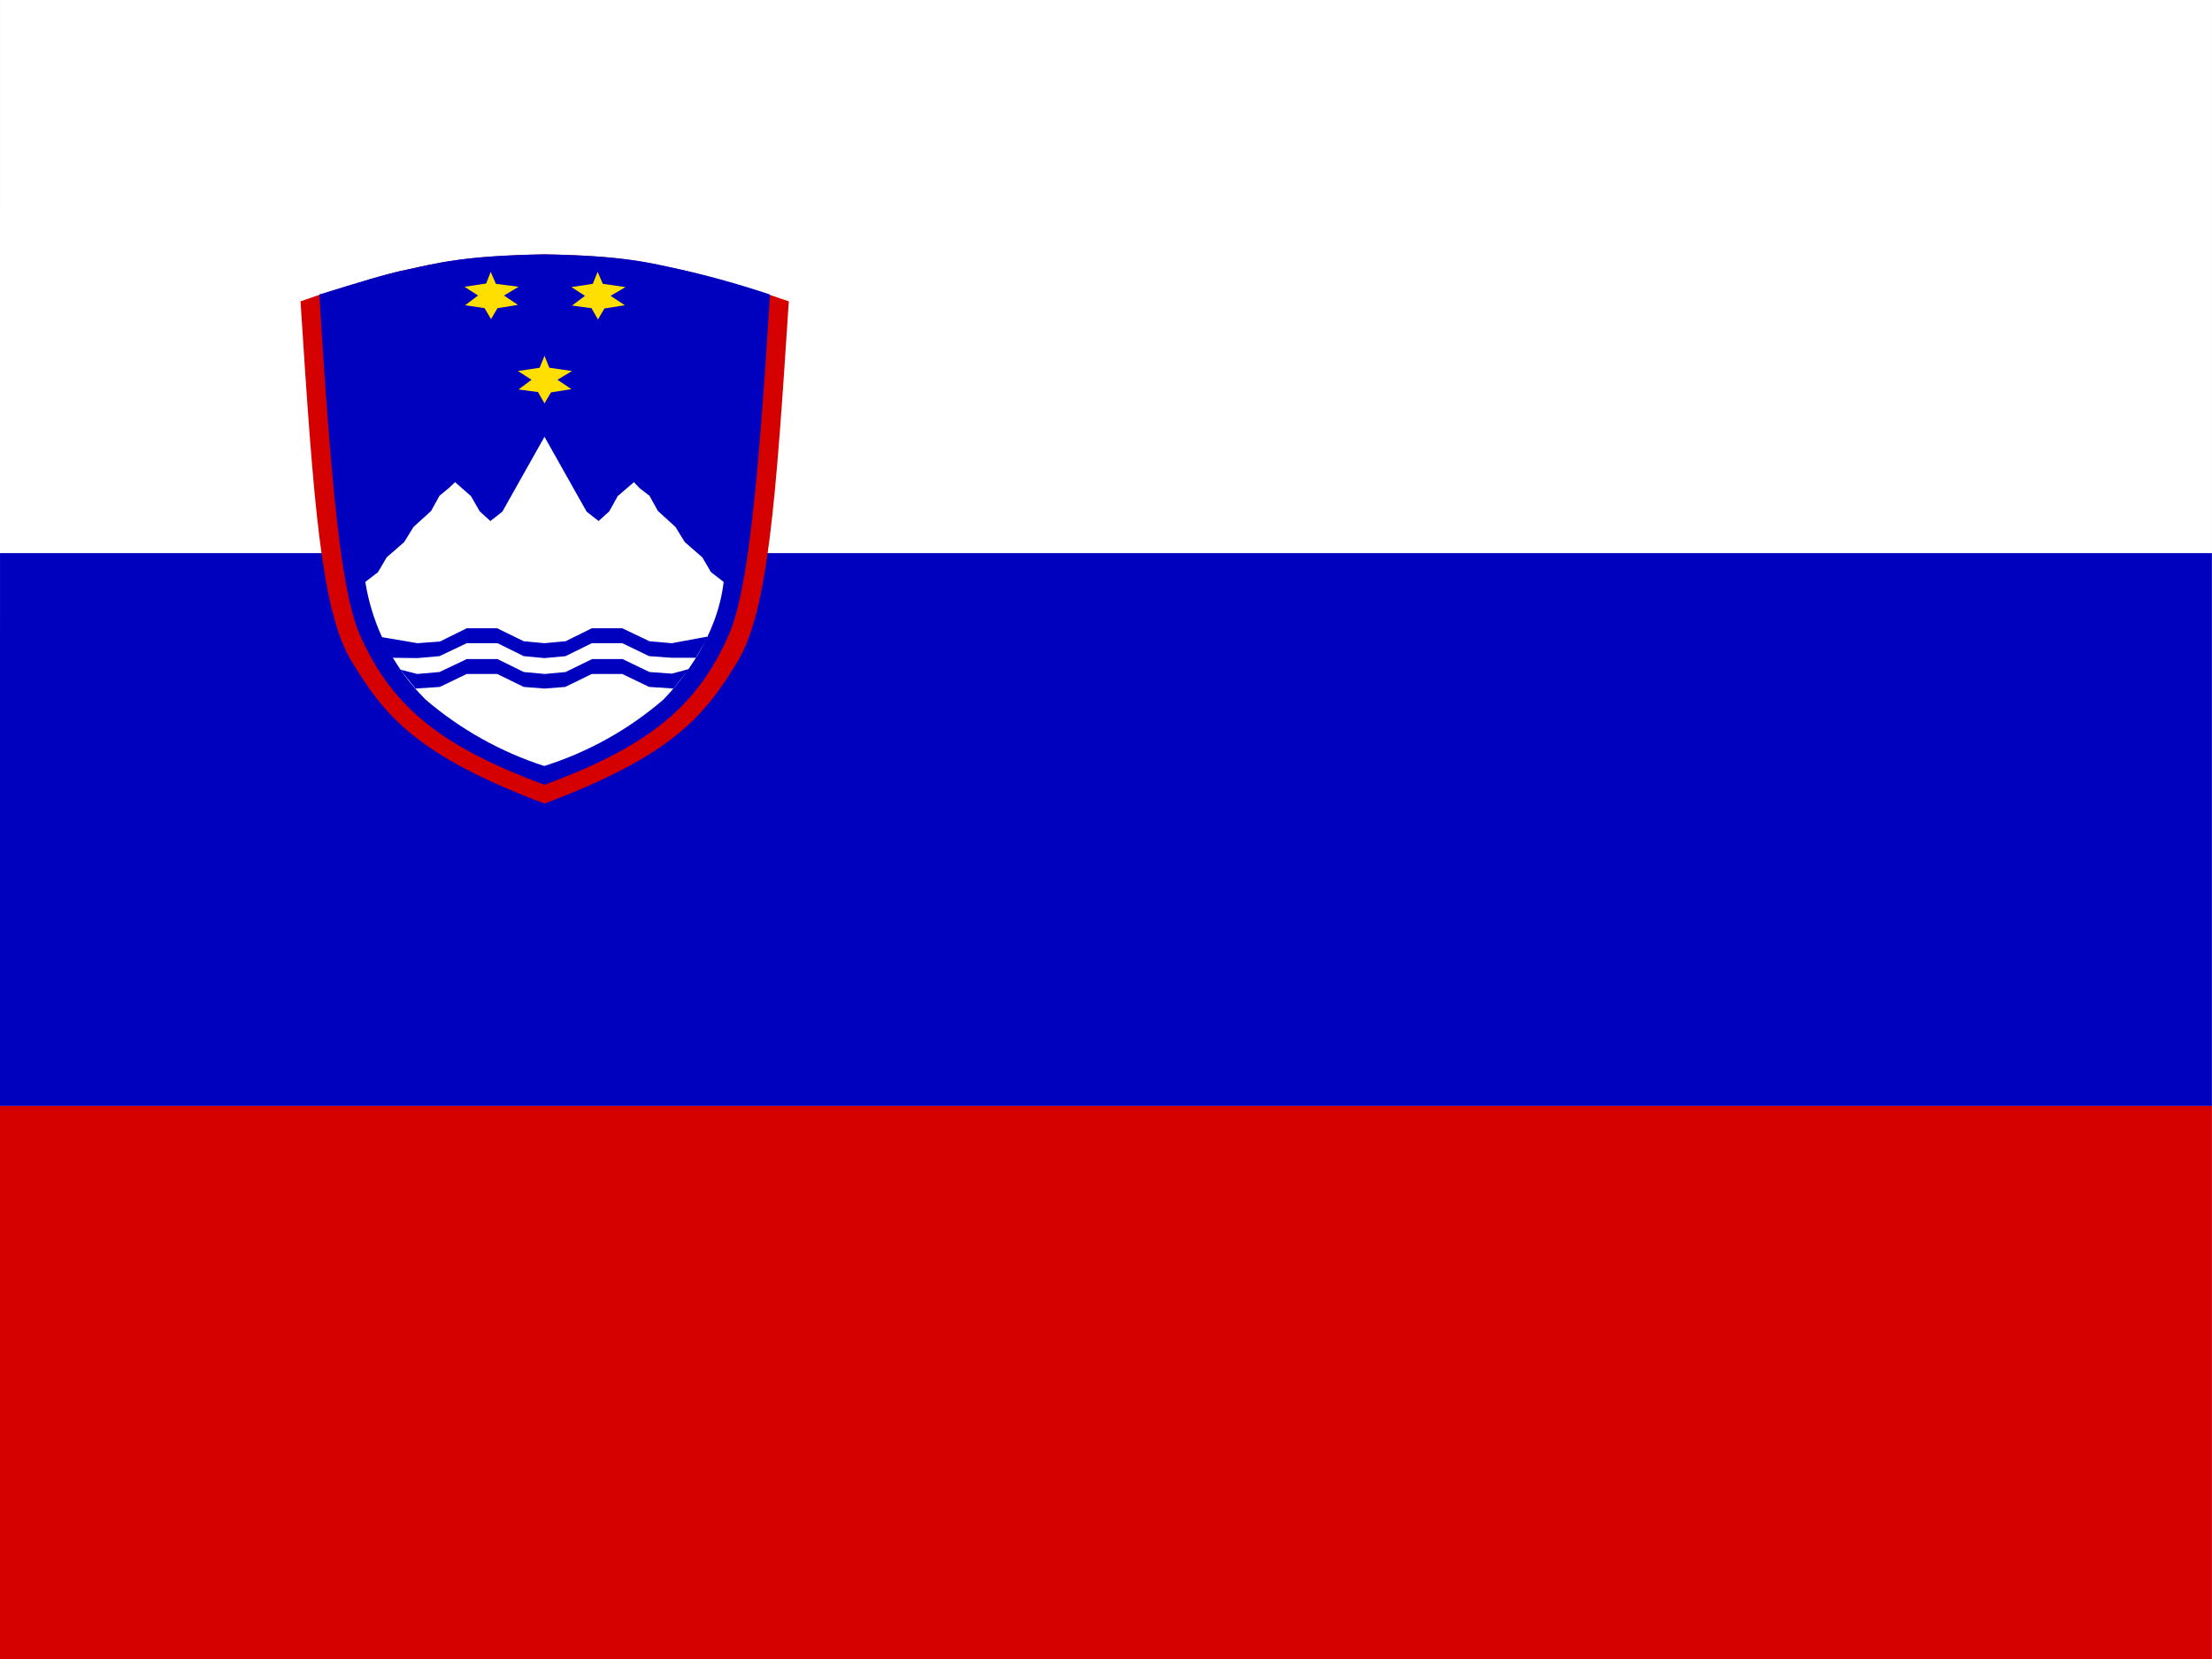
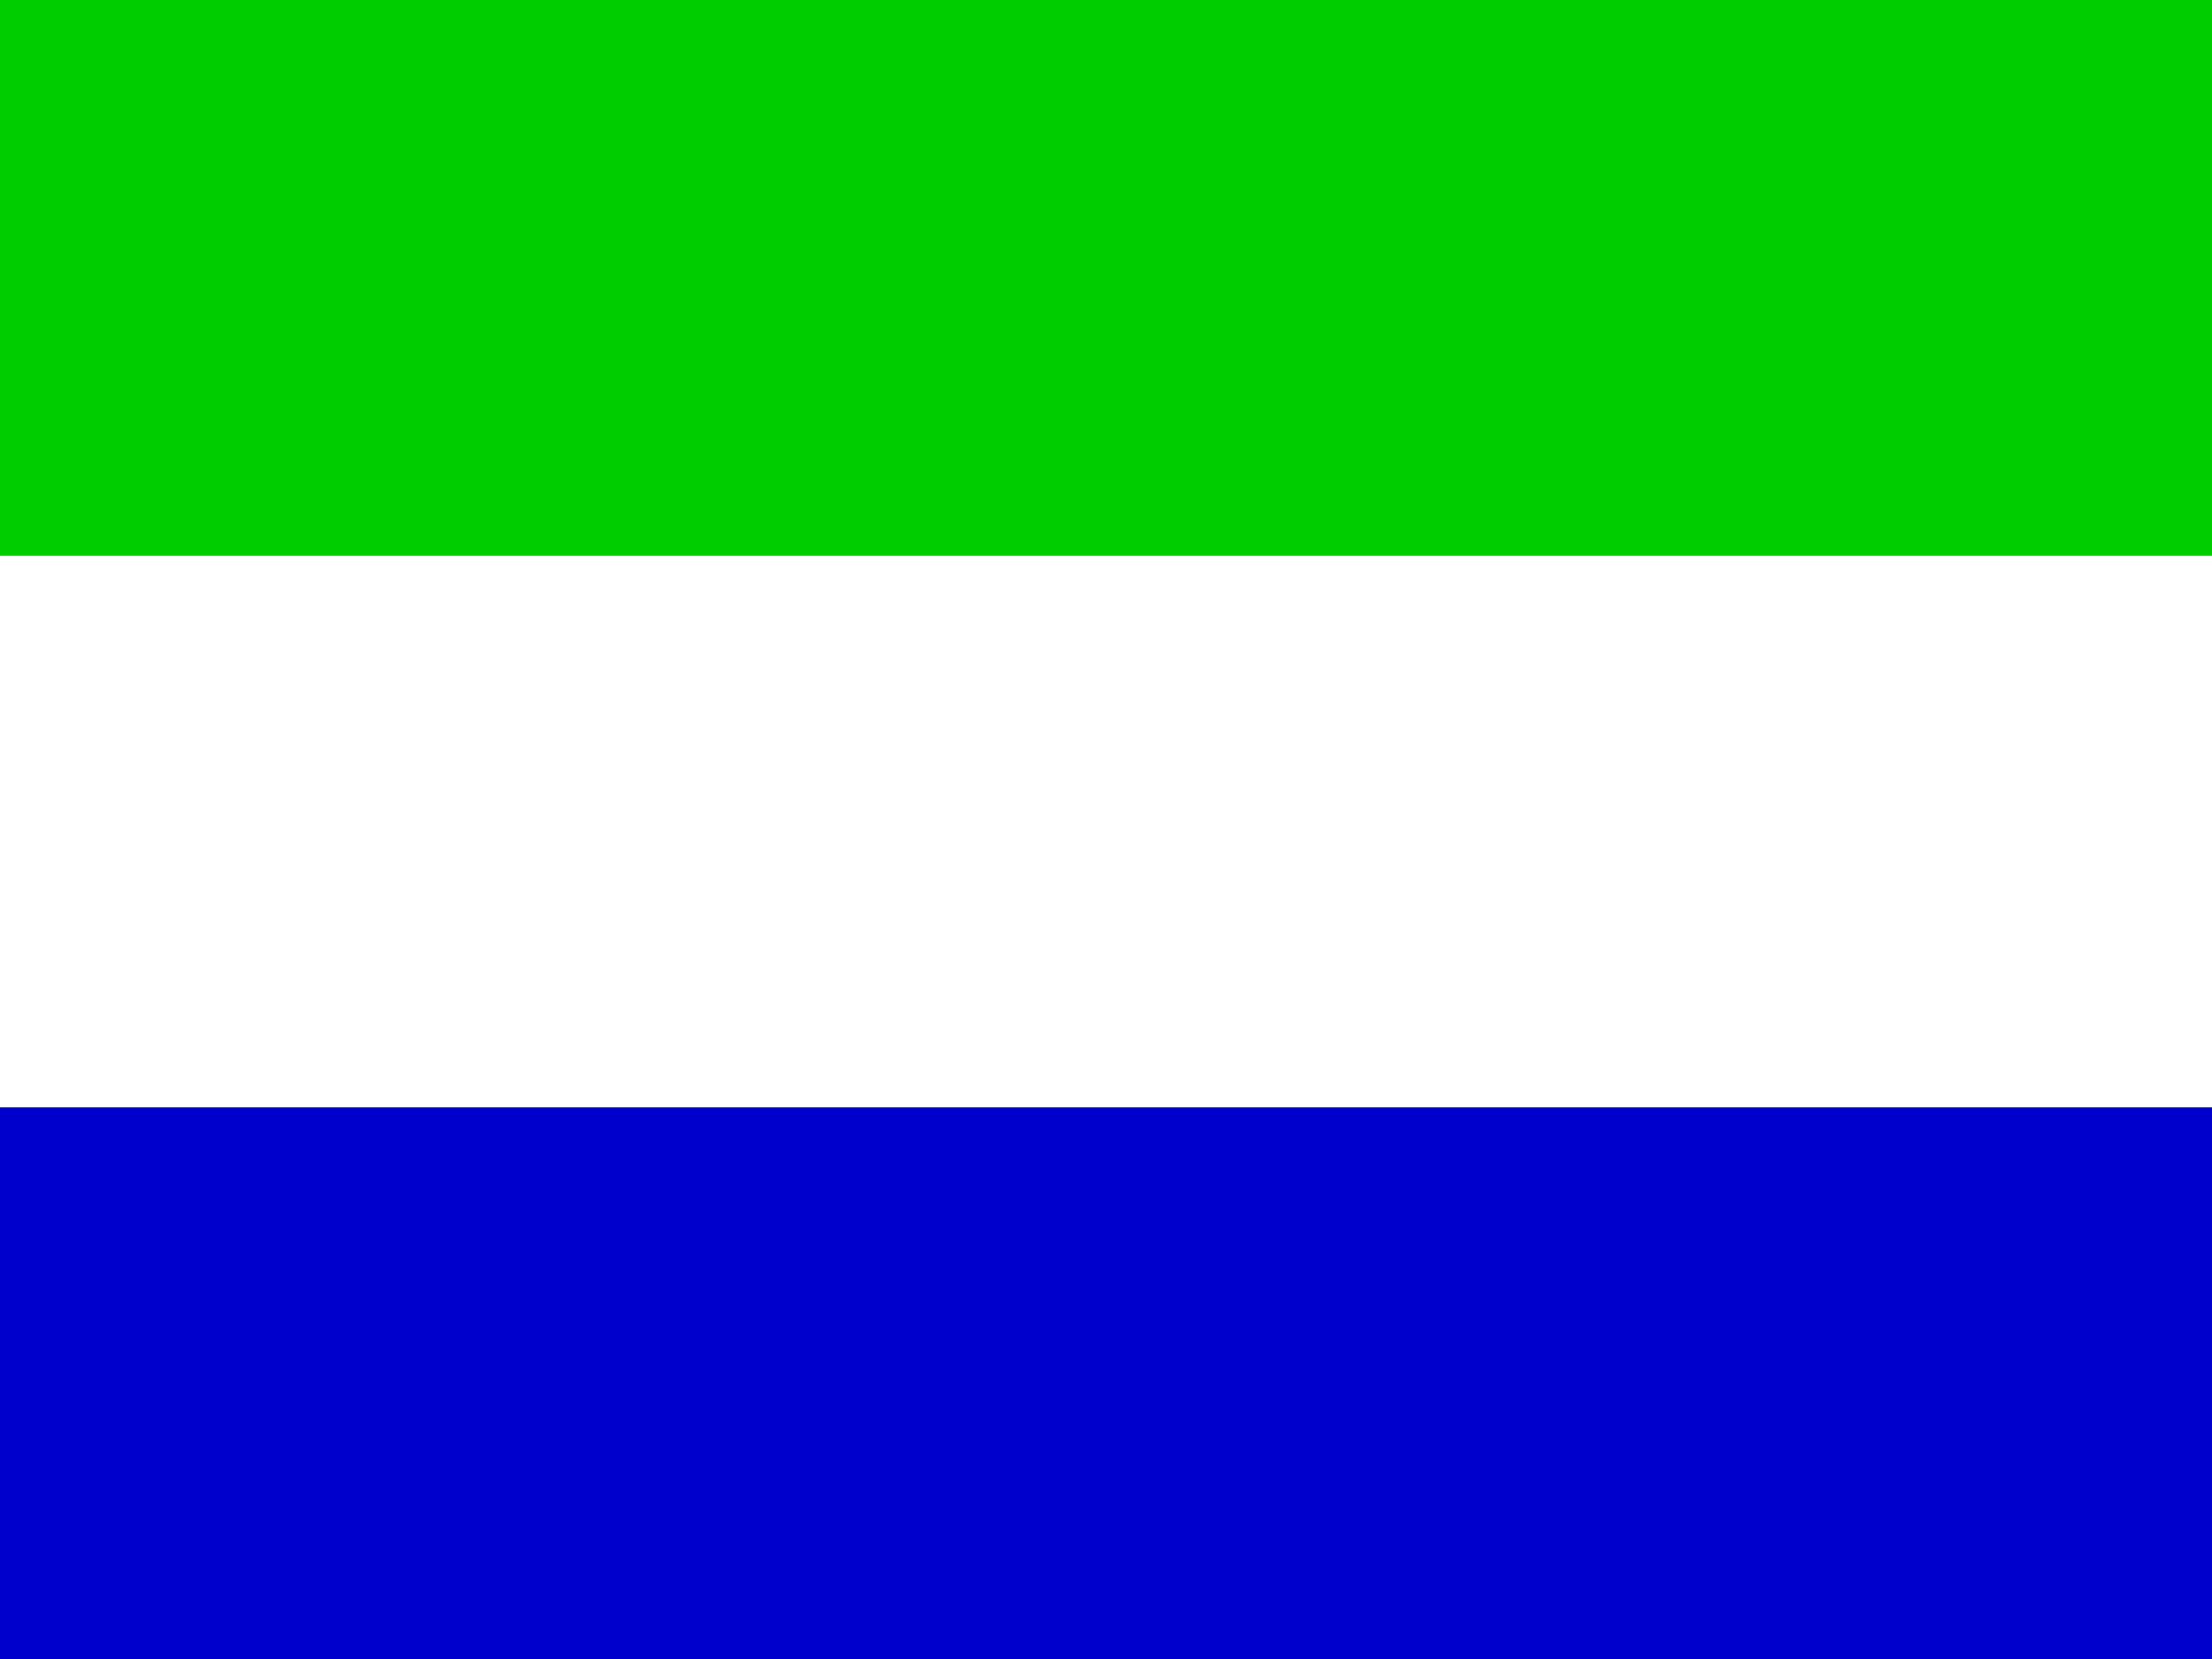
- <svg xmlns="http://www.w3.org/2000/svg" id="flag-icons-si" viewBox="0 0 640 480">
-   <defs>
-     <clipPath id="si-a">
-       <path fill-opacity=".7" d="M-15 0h682.6v512H-15.1z" />
-     </clipPath>
-   </defs>
-   <g fill-rule="evenodd" stroke-width="1pt" clip-path="url(#si-a)" transform="translate(14.1)scale(.9375)">
-     <path fill="#fff" d="M-62 0H962v512H-62z" />
-     <path fill="#d50000" d="M-62 341.3H962V512H-62z" />
-     <path fill="#0000bf" d="M-62 170.7H962v170.6H-62z" />
-     <path fill="#d50000" d="M228.4 93c-4 61.6-6.4 95.4-15.7 111-10.2 16.8-20 29.1-59.7 44-39.6-14.9-49.4-27.2-59.6-44-9.4-15.6-11.7-49.4-15.7-111l5.8-2c11.8-3.6 20.6-6.5 27.1-7.8 9.3-2 17.3-4.2 42.3-4.7 25 .4 33 2.8 42.3 4.8 6.4 1.4 15.6 4 27.3 7.7z" />
-     <path fill="#0000bf" d="M222.6 91c-3.8 61.5-7 89.7-12 103.2-9.6 23.2-24.8 35.9-57.6 48-32.8-12.1-48-24.8-57.7-48-5-13.6-8-41.7-11.8-103.3 11.6-3.6 20.6-6.4 27.1-7.7 9.3-2 17.3-4.3 42.3-4.7 25 .4 33 2.7 42.3 4.7a284 284 0 0 1 27.4 7.7z" />
-     <path fill="#ffdf00" d="m153 109.8 1.5 3.7 7 1-4.5 2.7 4.3 2.9-6.3 1-2 3.4-2-3.5-6-.8 4-3-4.2-2.7 6.7-1z" />
-     <path fill="#fff" d="m208.3 179.6-3.9-3-2.7-4.6-5.4-4.7-2.9-4.7-5.4-4.9-2.6-4.7-3-2.3-1.8-1.9-5 4.3-2.6 4.7-3.3 3-3.7-2.9-2.7-4.8-10.3-18.3-10.3 18.3-2.7 4.8-3.7 2.9-3.3-3-2.7-4.7-4.9-4.3-1.9 1.8-2.9 2.4-2.6 4.7-5.4 4.9-2.9 4.7-5.4 4.7-2.7 4.6-3.9 3a65.8 65.8 0 0 0 18.6 36.3 107 107 0 0 0 36.6 20.5 104.1 104.1 0 0 0 36.8-20.5c5.8-6 16.6-19.3 18.6-36.3" />
-     <path fill="#ffdf00" d="m169.4 83.9 1.6 3.7 7 1-4.6 2.7 4.4 2.9-6.3 1-2 3.4-2-3.5-6-.8 4-3-4.2-2.7 6.6-1zm-33 0 1.6 3.7 7 .9-4.5 2.7 4.3 2.9-6.3 1-2 3.4-2-3.4-6-.9 4-3-4.2-2.7 6.7-1z" />
-     <path fill="#0000bf" d="M199.7 203h-7.4l-7-.5-8.3-4h-9.4l-8.1 4-6.5.6-6.4-.6-8.1-4H129l-8.4 4-6.9.6-7.6-.1-3.6-6.2.1-.2 11.2 1.9 6.9-.5 8.3-4.1h9.4l8.2 4 6.4.6 6.5-.6 8.1-4h9.4l8.4 4 6.9.6 10.8-2 .2.4zm-86.4 9.5 7.4-.5 8.3-4h9.4l8.2 4 6.4.5 6.4-.5 8.2-4h9.4l8.3 4 7.5.5 4.8-6h-.1l-5.2 1.4-6.9-.5-8.3-4h-9.4l-8.2 4-6.4.6-6.5-.6-8.1-4H129l-8.4 4-6.9.6-5-1.3v.2l4.5 5.6z" />
+ <svg xmlns="http://www.w3.org/2000/svg" id="flag-icons-sl" viewBox="0 0 640 480">
+   <g fill-rule="evenodd">
+     <path fill="#0000cd" d="M0 320.3h640V480H0z" />
+     <path fill="#fff" d="M0 160.7h640v159.6H0z" />
+     <path fill="#00cd00" d="M0 0h640v160.7H0z" />
  </g>
</svg>
